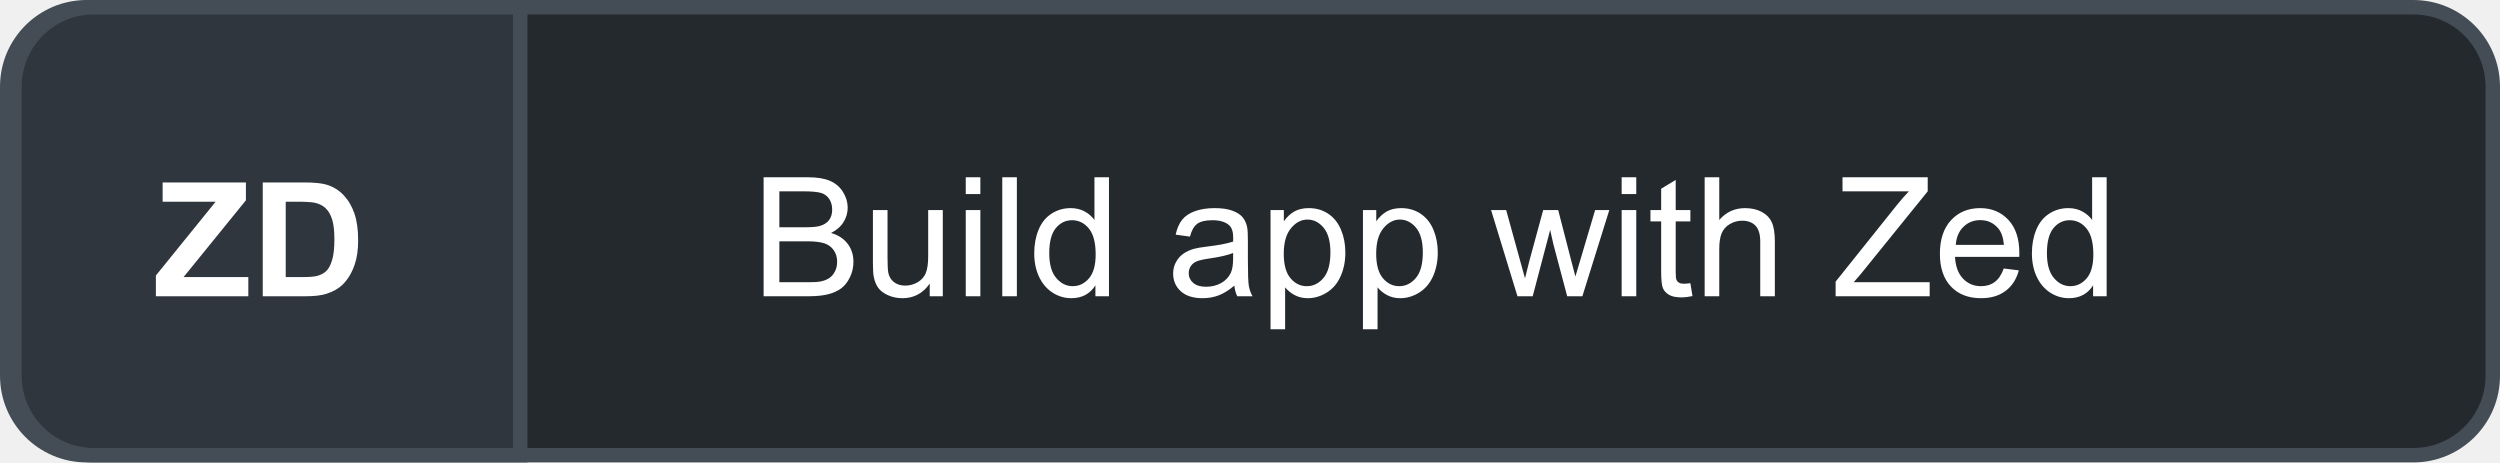
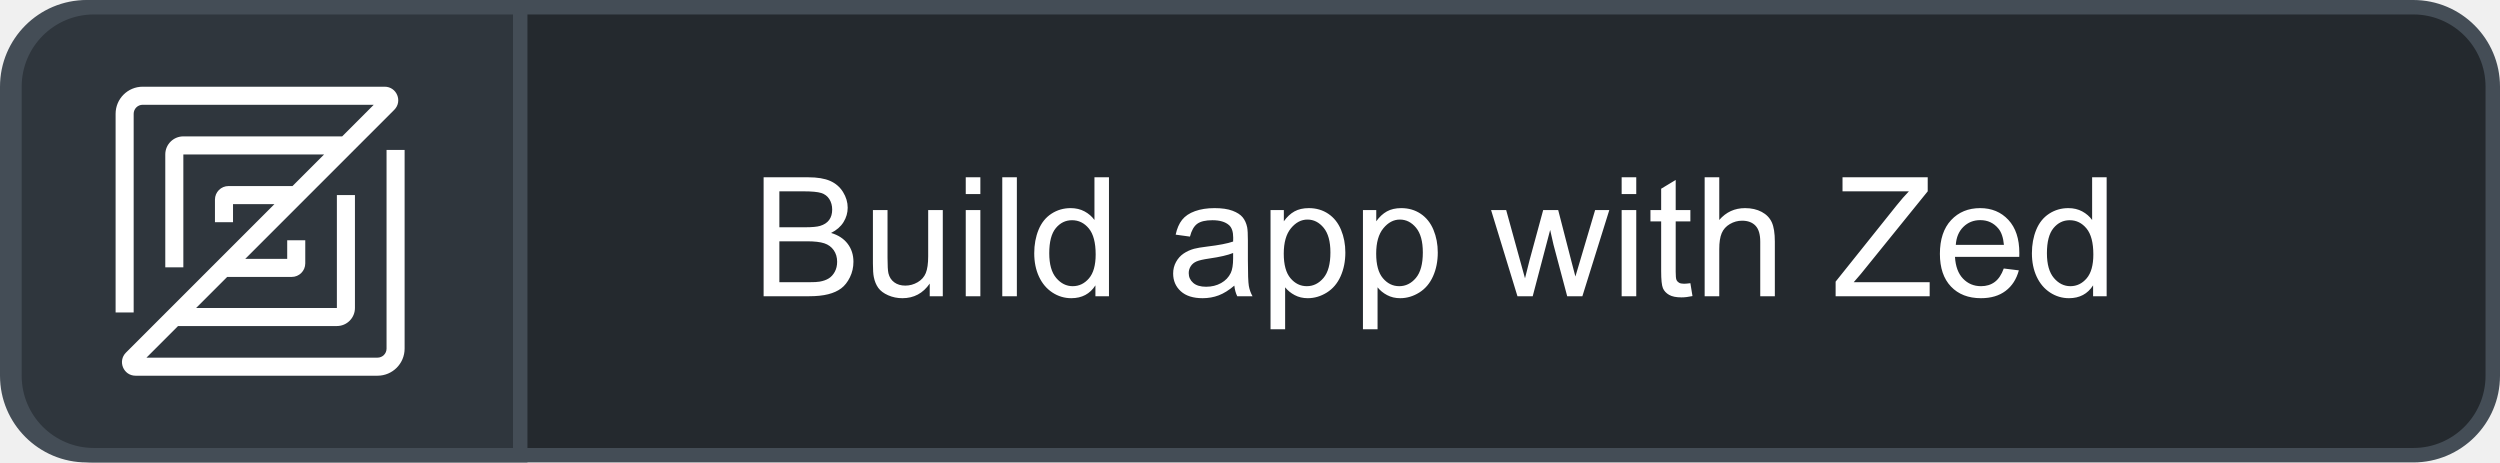
<svg xmlns="http://www.w3.org/2000/svg" fill="none" height="32" viewBox="0 0 173 32" width="173" role="img" aria-label="Build app with Zed">
  <rect x="0.5" y="0.5" width="172" height="31" rx="5.5" fill="#24292e" stroke="#444d56" />
  <path d="m6.5.5h29.5v31h-29.5c-3.038 0-5.5-2.462-5.5-5.5v-20c0-3.038 2.462-5.5 5.5-5.5z" fill="#2f363d" stroke="#444d56" />
-   <path fill="#fff" d="M10.787 20.5V19.066L14.922 13.958H11.254V12.626H17.017V13.861L12.704 19.173H17.184V20.5ZM18.183 12.626H21.088Q22.071 12.626 22.587 12.776Q23.28 12.98 23.774 13.501Q24.268 14.022 24.526 14.777Q24.784 15.532 24.784 16.638Q24.784 17.61 24.542 18.314Q24.247 19.173 23.699 19.705Q23.285 20.108 22.582 20.333Q22.055 20.5 21.174 20.5H18.183ZM19.772 13.958V19.173H20.959Q21.625 19.173 21.921 19.098Q22.308 19.001 22.563 18.771Q22.818 18.54 22.979 18.01Q23.14 17.481 23.14 16.568Q23.14 15.655 22.979 15.167Q22.818 14.678 22.528 14.404Q22.238 14.13 21.792 14.033Q21.459 13.958 20.487 13.958Z" />
+   <path fill="#fff" transform="translate(8 6) scale(0.8333)" d="M2.25 1.5a.75.75 0 0 0-.75.75v16.5H0V2.25A2.25 2.25 0 0 1 2.25 0h20.095c1.002 0 1.504 1.212.795 1.92L10.764 14.298h3.486V12.75h1.5v1.922a1.125 1.125 0 0 1-1.125 1.125H9.264l-2.578 2.578h11.689V9h1.5v9.375a1.5 1.5 0 0 1-1.5 1.5H5.185L2.562 22.5H21.75a.75.75 0 0 0 .75-.75V5.25H24v16.5A2.25 2.25 0 0 1 21.75 24H1.655C.653 24 .151 22.788.86 22.08L13.19 9.75H9.75v1.5h-1.5V9.375A1.125 1.125 0 0 1 9.375 8.25h5.314l2.625-2.625H5.625V15h-1.5V5.625a1.5 1.5 0 0 1 1.5-1.5h13.19L21.438 1.5z" />
  <path fill="#fff" d="M52.842 20.5V12.268H55.931Q56.874 12.268 57.444 12.518Q58.014 12.768 58.337 13.287Q58.66 13.807 58.66 14.374Q58.66 14.902 58.373 15.368Q58.087 15.834 57.509 16.12Q58.255 16.339 58.657 16.867Q59.058 17.395 59.058 18.114Q59.058 18.692 58.814 19.189Q58.57 19.686 58.21 19.955Q57.851 20.225 57.309 20.362Q56.767 20.5 55.981 20.5ZM53.932 15.727H55.712Q56.436 15.727 56.75 15.632Q57.166 15.508 57.377 15.222Q57.587 14.935 57.587 14.503Q57.587 14.093 57.391 13.781Q57.194 13.47 56.829 13.355Q56.464 13.24 55.577 13.24H53.932ZM53.932 19.529H55.981Q56.509 19.529 56.722 19.489Q57.099 19.422 57.351 19.265Q57.604 19.107 57.767 18.807Q57.93 18.507 57.93 18.114Q57.93 17.653 57.694 17.313Q57.458 16.974 57.04 16.836Q56.621 16.698 55.835 16.698H53.932ZM64.337 20.5V19.624Q63.64 20.635 62.444 20.635Q61.917 20.635 61.459 20.433Q61.001 20.23 60.779 19.924Q60.558 19.618 60.468 19.175Q60.406 18.877 60.406 18.231V14.537H61.417V17.844Q61.417 18.636 61.479 18.911Q61.574 19.31 61.883 19.537Q62.192 19.764 62.646 19.764Q63.101 19.764 63.5 19.531Q63.899 19.298 64.064 18.897Q64.23 18.495 64.23 17.732V14.537H65.241V20.5ZM66.83 13.43V12.268H67.841V13.43ZM66.83 20.5V14.537H67.841V20.5ZM69.357 20.5V12.268H70.367V20.5ZM75.803 20.5V19.748Q75.236 20.635 74.135 20.635Q73.422 20.635 72.824 20.242Q72.226 19.849 71.898 19.144Q71.569 18.439 71.569 17.524Q71.569 16.631 71.867 15.904Q72.164 15.177 72.76 14.789Q73.355 14.402 74.09 14.402Q74.629 14.402 75.051 14.629Q75.472 14.857 75.736 15.222V12.268H76.741V20.5ZM72.608 17.524Q72.608 18.669 73.091 19.237Q73.574 19.804 74.231 19.804Q74.893 19.804 75.357 19.262Q75.82 18.72 75.82 17.608Q75.82 16.384 75.348 15.811Q74.876 15.239 74.186 15.239Q73.512 15.239 73.06 15.789Q72.608 16.339 72.608 17.524ZM85.416 19.764Q84.855 20.242 84.335 20.438Q83.816 20.635 83.221 20.635Q82.238 20.635 81.71 20.155Q81.182 19.675 81.182 18.928Q81.182 18.49 81.382 18.128Q81.581 17.765 81.904 17.546Q82.227 17.327 82.631 17.215Q82.929 17.136 83.53 17.063Q84.754 16.917 85.332 16.715Q85.338 16.508 85.338 16.451Q85.338 15.834 85.051 15.581Q84.664 15.239 83.9 15.239Q83.187 15.239 82.847 15.488Q82.508 15.738 82.345 16.373L81.356 16.238Q81.491 15.604 81.8 15.213Q82.109 14.823 82.693 14.612Q83.277 14.402 84.046 14.402Q84.81 14.402 85.287 14.582Q85.764 14.761 85.989 15.034Q86.214 15.306 86.303 15.721Q86.354 15.98 86.354 16.654V18.001Q86.354 19.411 86.419 19.784Q86.483 20.157 86.674 20.5H85.618Q85.461 20.186 85.416 19.764ZM85.332 17.507Q84.782 17.732 83.681 17.889Q83.058 17.979 82.8 18.091Q82.541 18.203 82.401 18.42Q82.26 18.636 82.26 18.9Q82.26 19.304 82.567 19.573Q82.873 19.843 83.462 19.843Q84.046 19.843 84.501 19.588Q84.956 19.332 85.169 18.888Q85.332 18.546 85.332 17.878ZM87.921 22.785V14.537H88.842V15.312Q89.167 14.857 89.577 14.629Q89.987 14.402 90.571 14.402Q91.335 14.402 91.919 14.795Q92.503 15.188 92.8 15.904Q93.098 16.62 93.098 17.473Q93.098 18.389 92.769 19.121Q92.441 19.854 91.815 20.245Q91.189 20.635 90.498 20.635Q89.993 20.635 89.591 20.421Q89.19 20.208 88.931 19.882V22.785ZM88.836 17.552Q88.836 18.703 89.302 19.253Q89.768 19.804 90.431 19.804Q91.104 19.804 91.585 19.234Q92.065 18.664 92.065 17.468Q92.065 16.328 91.596 15.761Q91.127 15.194 90.476 15.194Q89.83 15.194 89.333 15.797Q88.836 16.401 88.836 17.552ZM94.316 22.785V14.537H95.237V15.312Q95.563 14.857 95.973 14.629Q96.383 14.402 96.967 14.402Q97.73 14.402 98.314 14.795Q98.898 15.188 99.196 15.904Q99.494 16.62 99.494 17.473Q99.494 18.389 99.165 19.121Q98.837 19.854 98.211 20.245Q97.584 20.635 96.894 20.635Q96.388 20.635 95.987 20.421Q95.585 20.208 95.327 19.882V22.785ZM95.232 17.552Q95.232 18.703 95.698 19.253Q96.164 19.804 96.826 19.804Q97.5 19.804 97.98 19.234Q98.46 18.664 98.46 17.468Q98.46 16.328 97.992 15.761Q97.523 15.194 96.871 15.194Q96.226 15.194 95.729 15.797Q95.232 16.401 95.232 17.552ZM105.008 20.5 103.183 14.537H104.227L105.176 17.979L105.53 19.259Q105.552 19.164 105.839 18.029L106.788 14.537H107.827L108.719 17.996L109.017 19.135L109.36 17.984L110.382 14.537H111.364L109.5 20.5H108.45L107.501 16.929L107.271 15.912L106.063 20.5ZM112.218 13.43V12.268H113.229V13.43ZM112.218 20.5V14.537H113.229V20.5ZM116.974 19.596 117.12 20.489Q116.693 20.579 116.356 20.579Q115.806 20.579 115.503 20.405Q115.199 20.23 115.076 19.947Q114.952 19.663 114.952 18.754V15.323H114.211V14.537H114.952V13.06L115.958 12.453V14.537H116.974V15.323H115.958V18.81Q115.958 19.242 116.011 19.366Q116.064 19.489 116.185 19.562Q116.306 19.635 116.53 19.635Q116.699 19.635 116.974 19.596ZM117.962 20.5V12.268H118.973V15.222Q119.68 14.402 120.759 14.402Q121.421 14.402 121.91 14.663Q122.398 14.924 122.609 15.385Q122.819 15.845 122.819 16.721V20.5H121.809V16.721Q121.809 15.963 121.48 15.618Q121.152 15.272 120.551 15.272Q120.102 15.272 119.706 15.505Q119.31 15.738 119.141 16.137Q118.973 16.536 118.973 17.238V20.5ZM127.025 20.5V19.489L131.242 14.217Q131.691 13.655 132.096 13.24H127.502V12.268H133.398V13.24L128.777 18.95L128.277 19.529H133.533V20.5ZM138.66 18.58 139.704 18.709Q139.457 19.624 138.789 20.129Q138.121 20.635 137.082 20.635Q135.774 20.635 135.007 19.829Q134.241 19.023 134.241 17.569Q134.241 16.064 135.016 15.233Q135.791 14.402 137.026 14.402Q138.222 14.402 138.98 15.216Q139.738 16.03 139.738 17.507Q139.738 17.597 139.732 17.777H135.285Q135.341 18.759 135.841 19.281Q136.341 19.804 137.088 19.804Q137.644 19.804 138.037 19.512Q138.43 19.22 138.66 18.58ZM135.341 16.946H138.671Q138.604 16.193 138.289 15.817Q137.806 15.233 137.037 15.233Q136.341 15.233 135.866 15.699Q135.392 16.165 135.341 16.946ZM144.842 20.5V19.748Q144.275 20.635 143.175 20.635Q142.461 20.635 141.863 20.242Q141.265 19.849 140.937 19.144Q140.608 18.439 140.608 17.524Q140.608 16.631 140.906 15.904Q141.204 15.177 141.799 14.789Q142.394 14.402 143.13 14.402Q143.669 14.402 144.09 14.629Q144.511 14.857 144.775 15.222V12.268H145.78V20.5ZM141.647 17.524Q141.647 18.669 142.13 19.237Q142.613 19.804 143.27 19.804Q143.933 19.804 144.396 19.262Q144.859 18.72 144.859 17.608Q144.859 16.384 144.387 15.811Q143.916 15.239 143.225 15.239Q142.551 15.239 142.099 15.789Q141.647 16.339 141.647 17.524Z" />
</svg>
